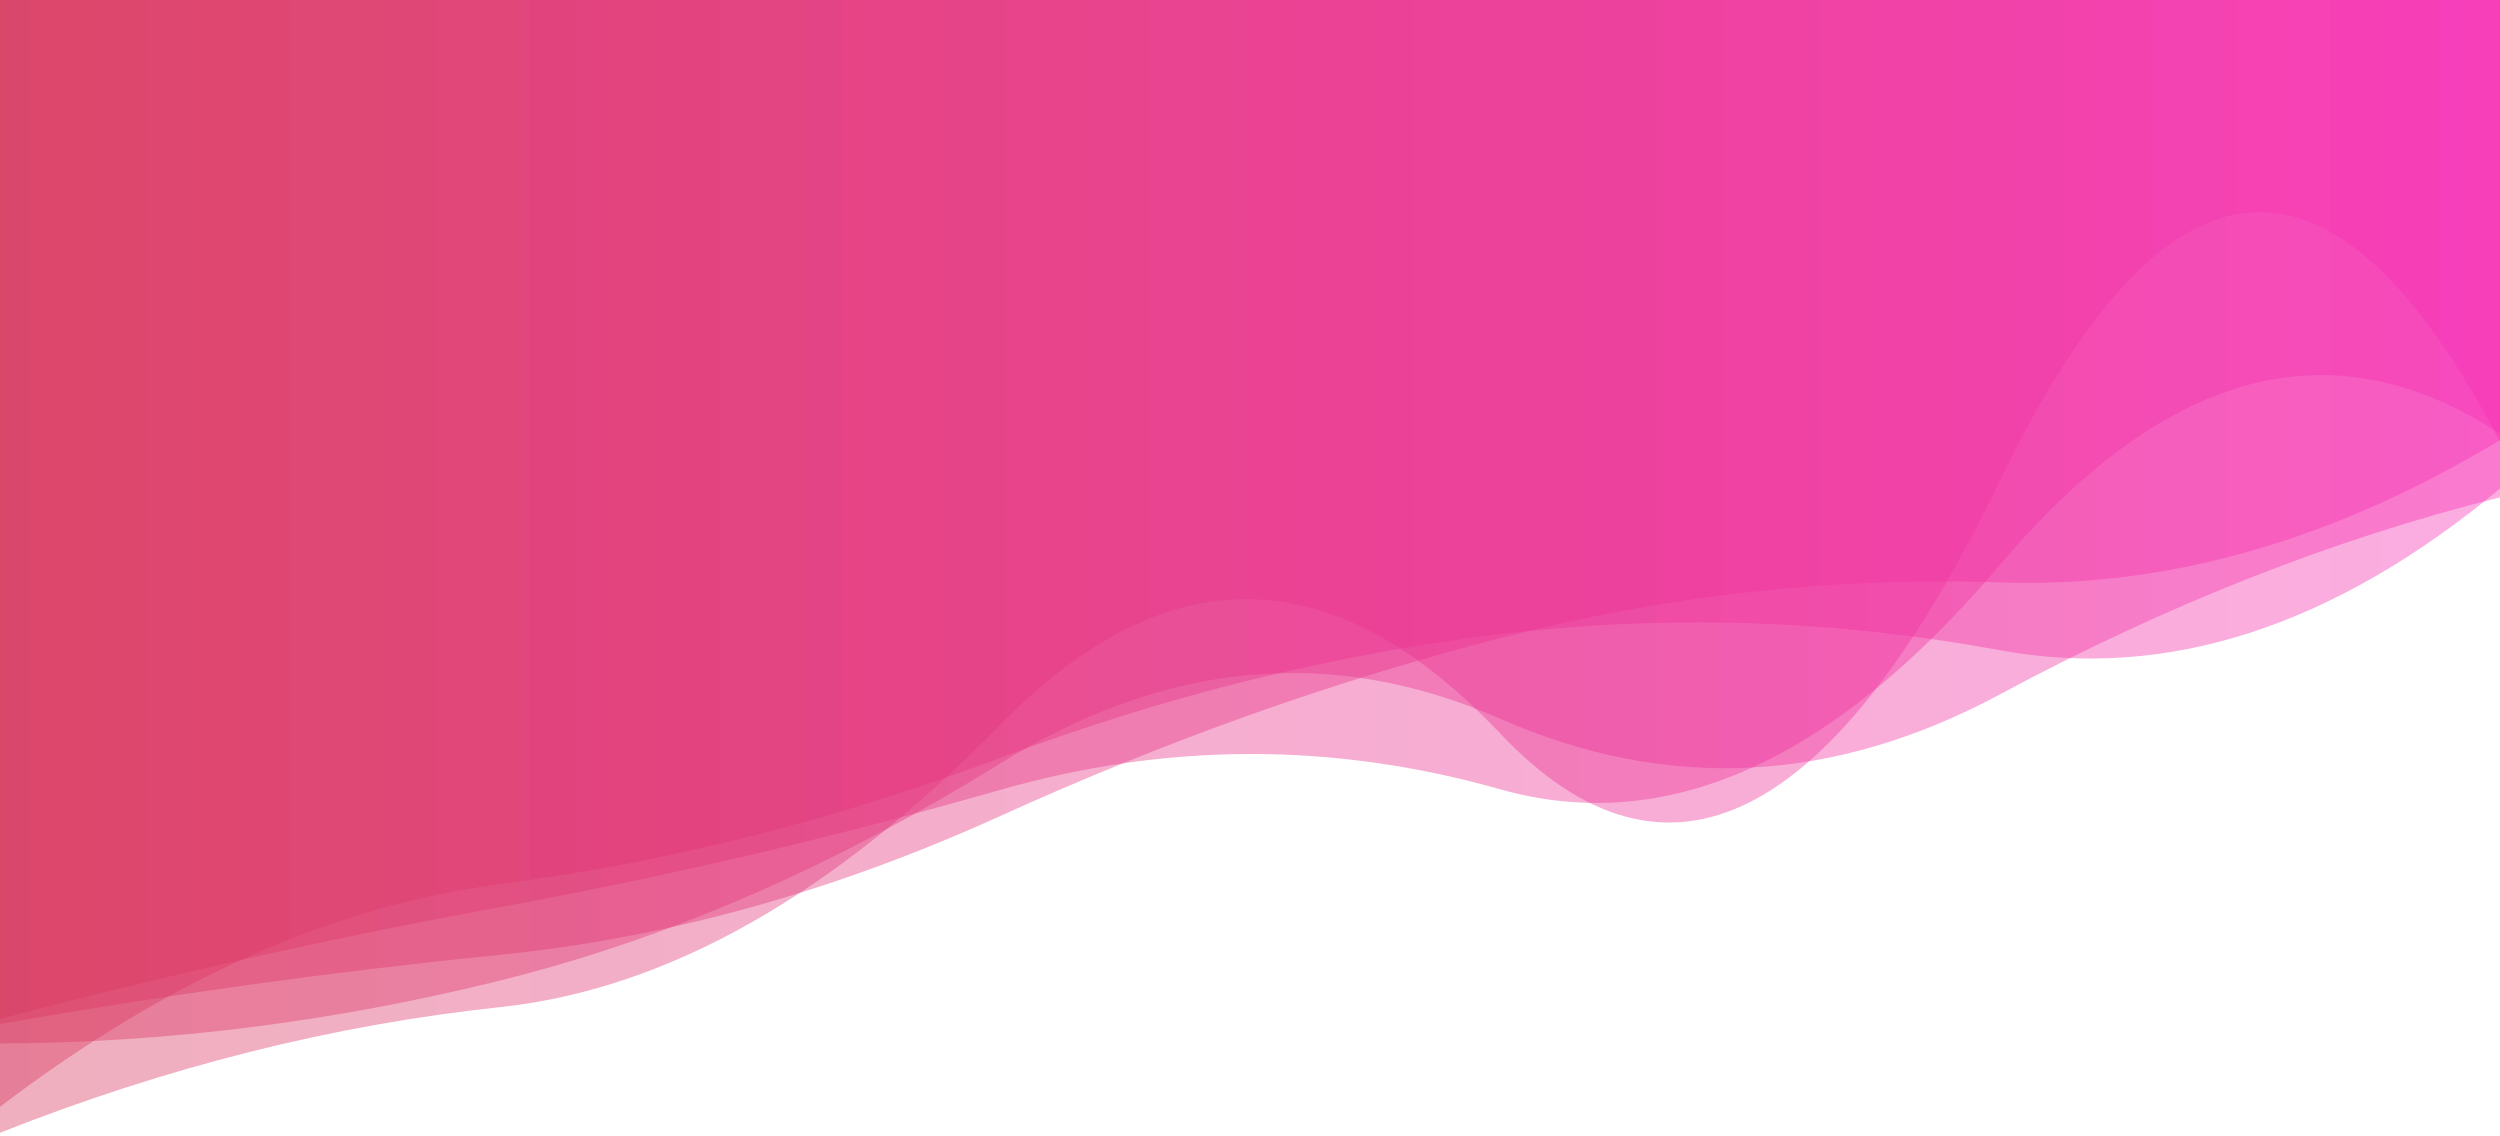
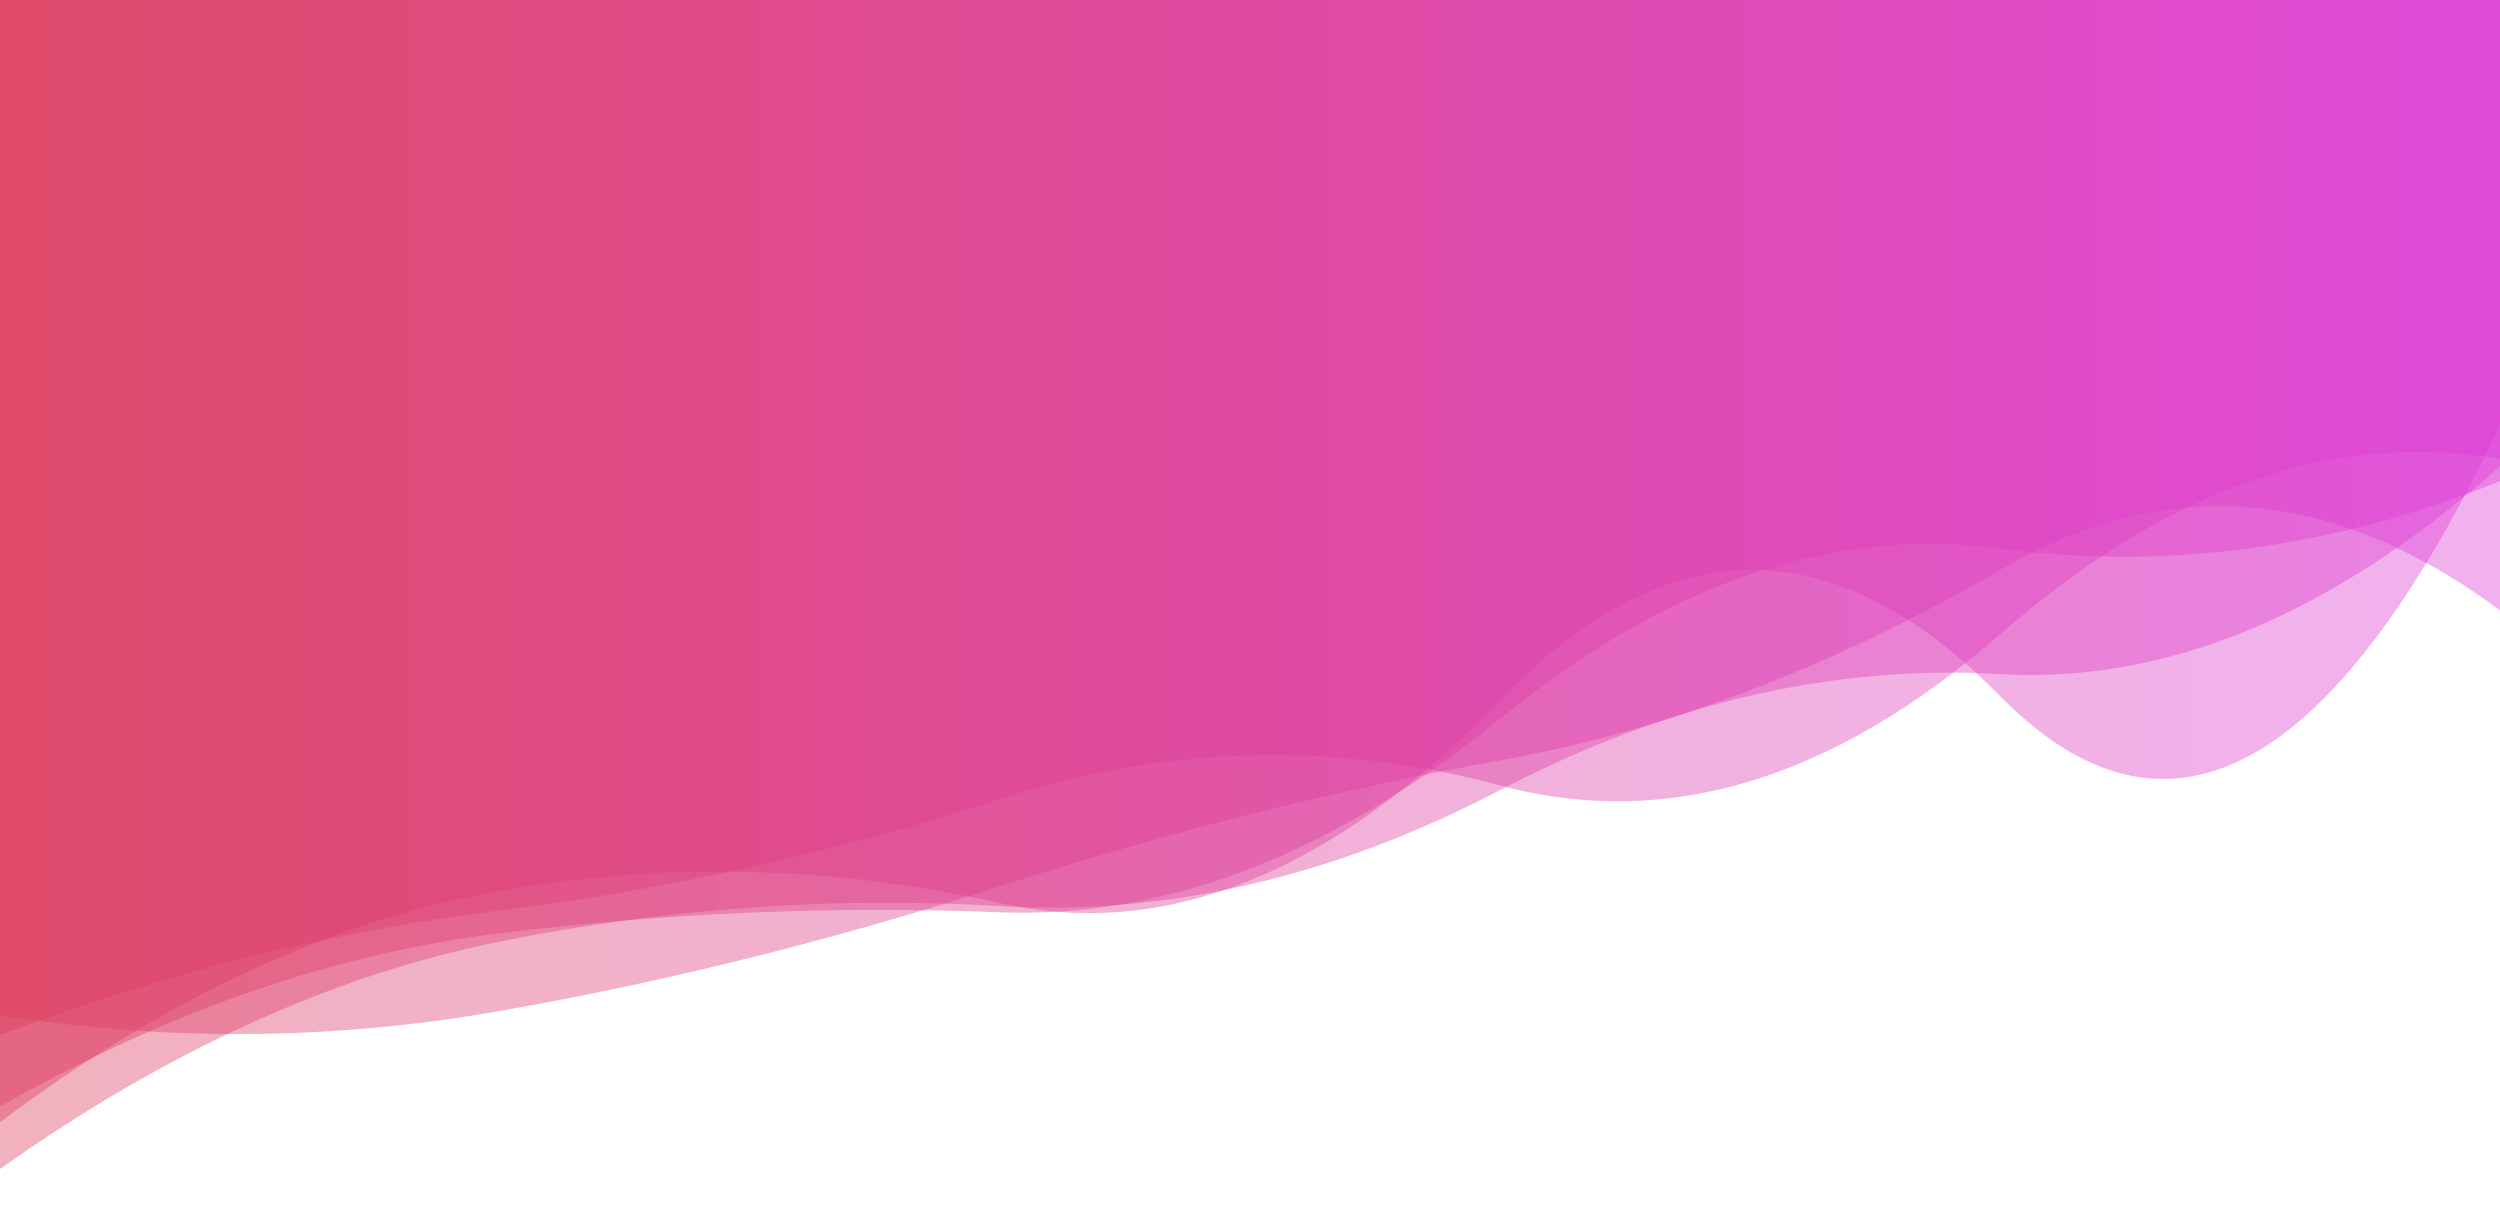
- <svg xmlns="http://www.w3.org/2000/svg" width="1920" height="872" preserveAspectRatio="xMidYMid" viewBox="0 0 1920 872" style="z-index:1;margin-right:-2px;display:block;background-repeat-y:initial;background-repeat-x:initial;background-color:rgb(241, 242, 243);animation-play-state:paused">
-   <g transform="translate(960,436) scale(1,1) translate(-960,-436)" style="transform:matrix(1, 0, 0, 1, 0, 0);animation-play-state:paused">
-     <linearGradient id="lg-0.39252959383045694" x1="0" x2="1" y1="0" y2="0" style="animation-play-state:paused">
-       <stop stop-color="#d8375d" offset="0" style="animation-play-state:paused" />
-       <stop stop-color="#f730b5" offset="1" style="animation-play-state:paused" />
+ <svg xmlns="http://www.w3.org/2000/svg" width="1920" height="929" preserveAspectRatio="xMidYMid" viewBox="0 0 1920 929" style="z-index:1;margin-right:-2px;display:block;background-repeat-y:initial;background-repeat-x:initial;background-color:rgb(255, 255, 255);animation-play-state:paused">
+   <g transform="translate(960,464.5) scale(1,1) translate(-960,-464.5)" style="transform:matrix(1, 0, 0, 1, 0, 0);animation-play-state:paused">
+     <linearGradient id="lg-0.6021099745255325" x1="0" x2="1" y1="0" y2="0" style="animation-play-state:paused">
+       <stop stop-color="#db3b5b" offset="0" style="animation-play-state:paused" />
+       <stop stop-color="#db3bd6" offset="1" style="animation-play-state:paused" />
    </linearGradient>
-     <path d="M 0 0 L 0 869.974 Q 192 793.924 384 773.478 T 768 556.735 T 1152 563.167 T 1536 369.041 T 1920 339.414 L 1920 0 Z" fill="url(#lg-0.39252959383045694)" opacity="0.4" style="opacity:0.4;animation-play-state:paused" />
-     <path d="M 0 0 L 0 850.029 Q 192 703.832 384 678.99 T 768 582.111 T 1152 487.088 T 1536 499.371 T 1920 375.232 L 1920 0 Z" fill="url(#lg-0.39252959383045694)" opacity="0.4" style="opacity:0.4;animation-play-state:paused" />
-     <path d="M 0 0 L 0 801.411 Q 192 800.676 384 753.072 T 768 586.466 T 1152 551.96 T 1536 533.238 T 1920 381.951 L 1920 0 Z" fill="url(#lg-0.39252959383045694)" opacity="0.4" style="opacity:0.4;animation-play-state:paused" />
-     <path d="M 0 0 L 0 786.459 Q 192 752.575 384 733.279 T 768 626.785 T 1152 490.104 T 1536 447.31 T 1920 337.984 L 1920 0 Z" fill="url(#lg-0.39252959383045694)" opacity="0.4" style="opacity:0.4;animation-play-state:paused" />
-     <path d="M 0 0 L 0 782.549 Q 192 731.799 384 696.712 T 768 606.684 T 1152 606.136 T 1536 433.759 T 1920 333.215 L 1920 0 Z" fill="url(#lg-0.39252959383045694)" opacity="0.4" style="opacity:0.4;animation-play-state:paused" />
+     <path d="M 0 0 L 0 861.878 Q 192 717.807 384 684.163 T 768 693.566 T 1152 537.947 T 1536 534.541 T 1920 326.554 L 1920 0 Z" fill="url(#lg-0.6021099745255325)" opacity="0.4" style="opacity:0.4;animation-play-state:paused" />
+     <path d="M 0 0 L 0 897.752 Q 192 761.651 384 723.083 T 768 695.85 T 1152 606.829 T 1536 517.718 T 1920 358.032 L 1920 0 Z" fill="url(#lg-0.6021099745255325)" opacity="0.4" style="opacity:0.4;animation-play-state:paused" />
+     <path d="M 0 0 L 0 849.911 Q 192 740.337 384 716.721 T 768 700.622 T 1152 551.965 T 1536 421.251 T 1920 369.534 L 1920 0 Z" fill="url(#lg-0.6021099745255325)" opacity="0.4" style="opacity:0.4;animation-play-state:paused" />
+     <path d="M 0 0 L 0 779.645 Q 192 810.166 384 776.41 T 768 680.642 T 1152 584.003 T 1536 437.733 T 1920 468.826 L 1920 0 Z" fill="url(#lg-0.6021099745255325)" opacity="0.4" style="opacity:0.4;animation-play-state:paused" />
+     <path d="M 0 0 L 0 794.823 Q 192 722.776 384 699.192 T 768 613.642 T 1152 603.246 T 1536 487.137 T 1920 352.477 L 1920 0 Z" fill="url(#lg-0.6021099745255325)" opacity="0.4" style="opacity:0.4;animation-play-state:paused" />
  </g>
</svg>
